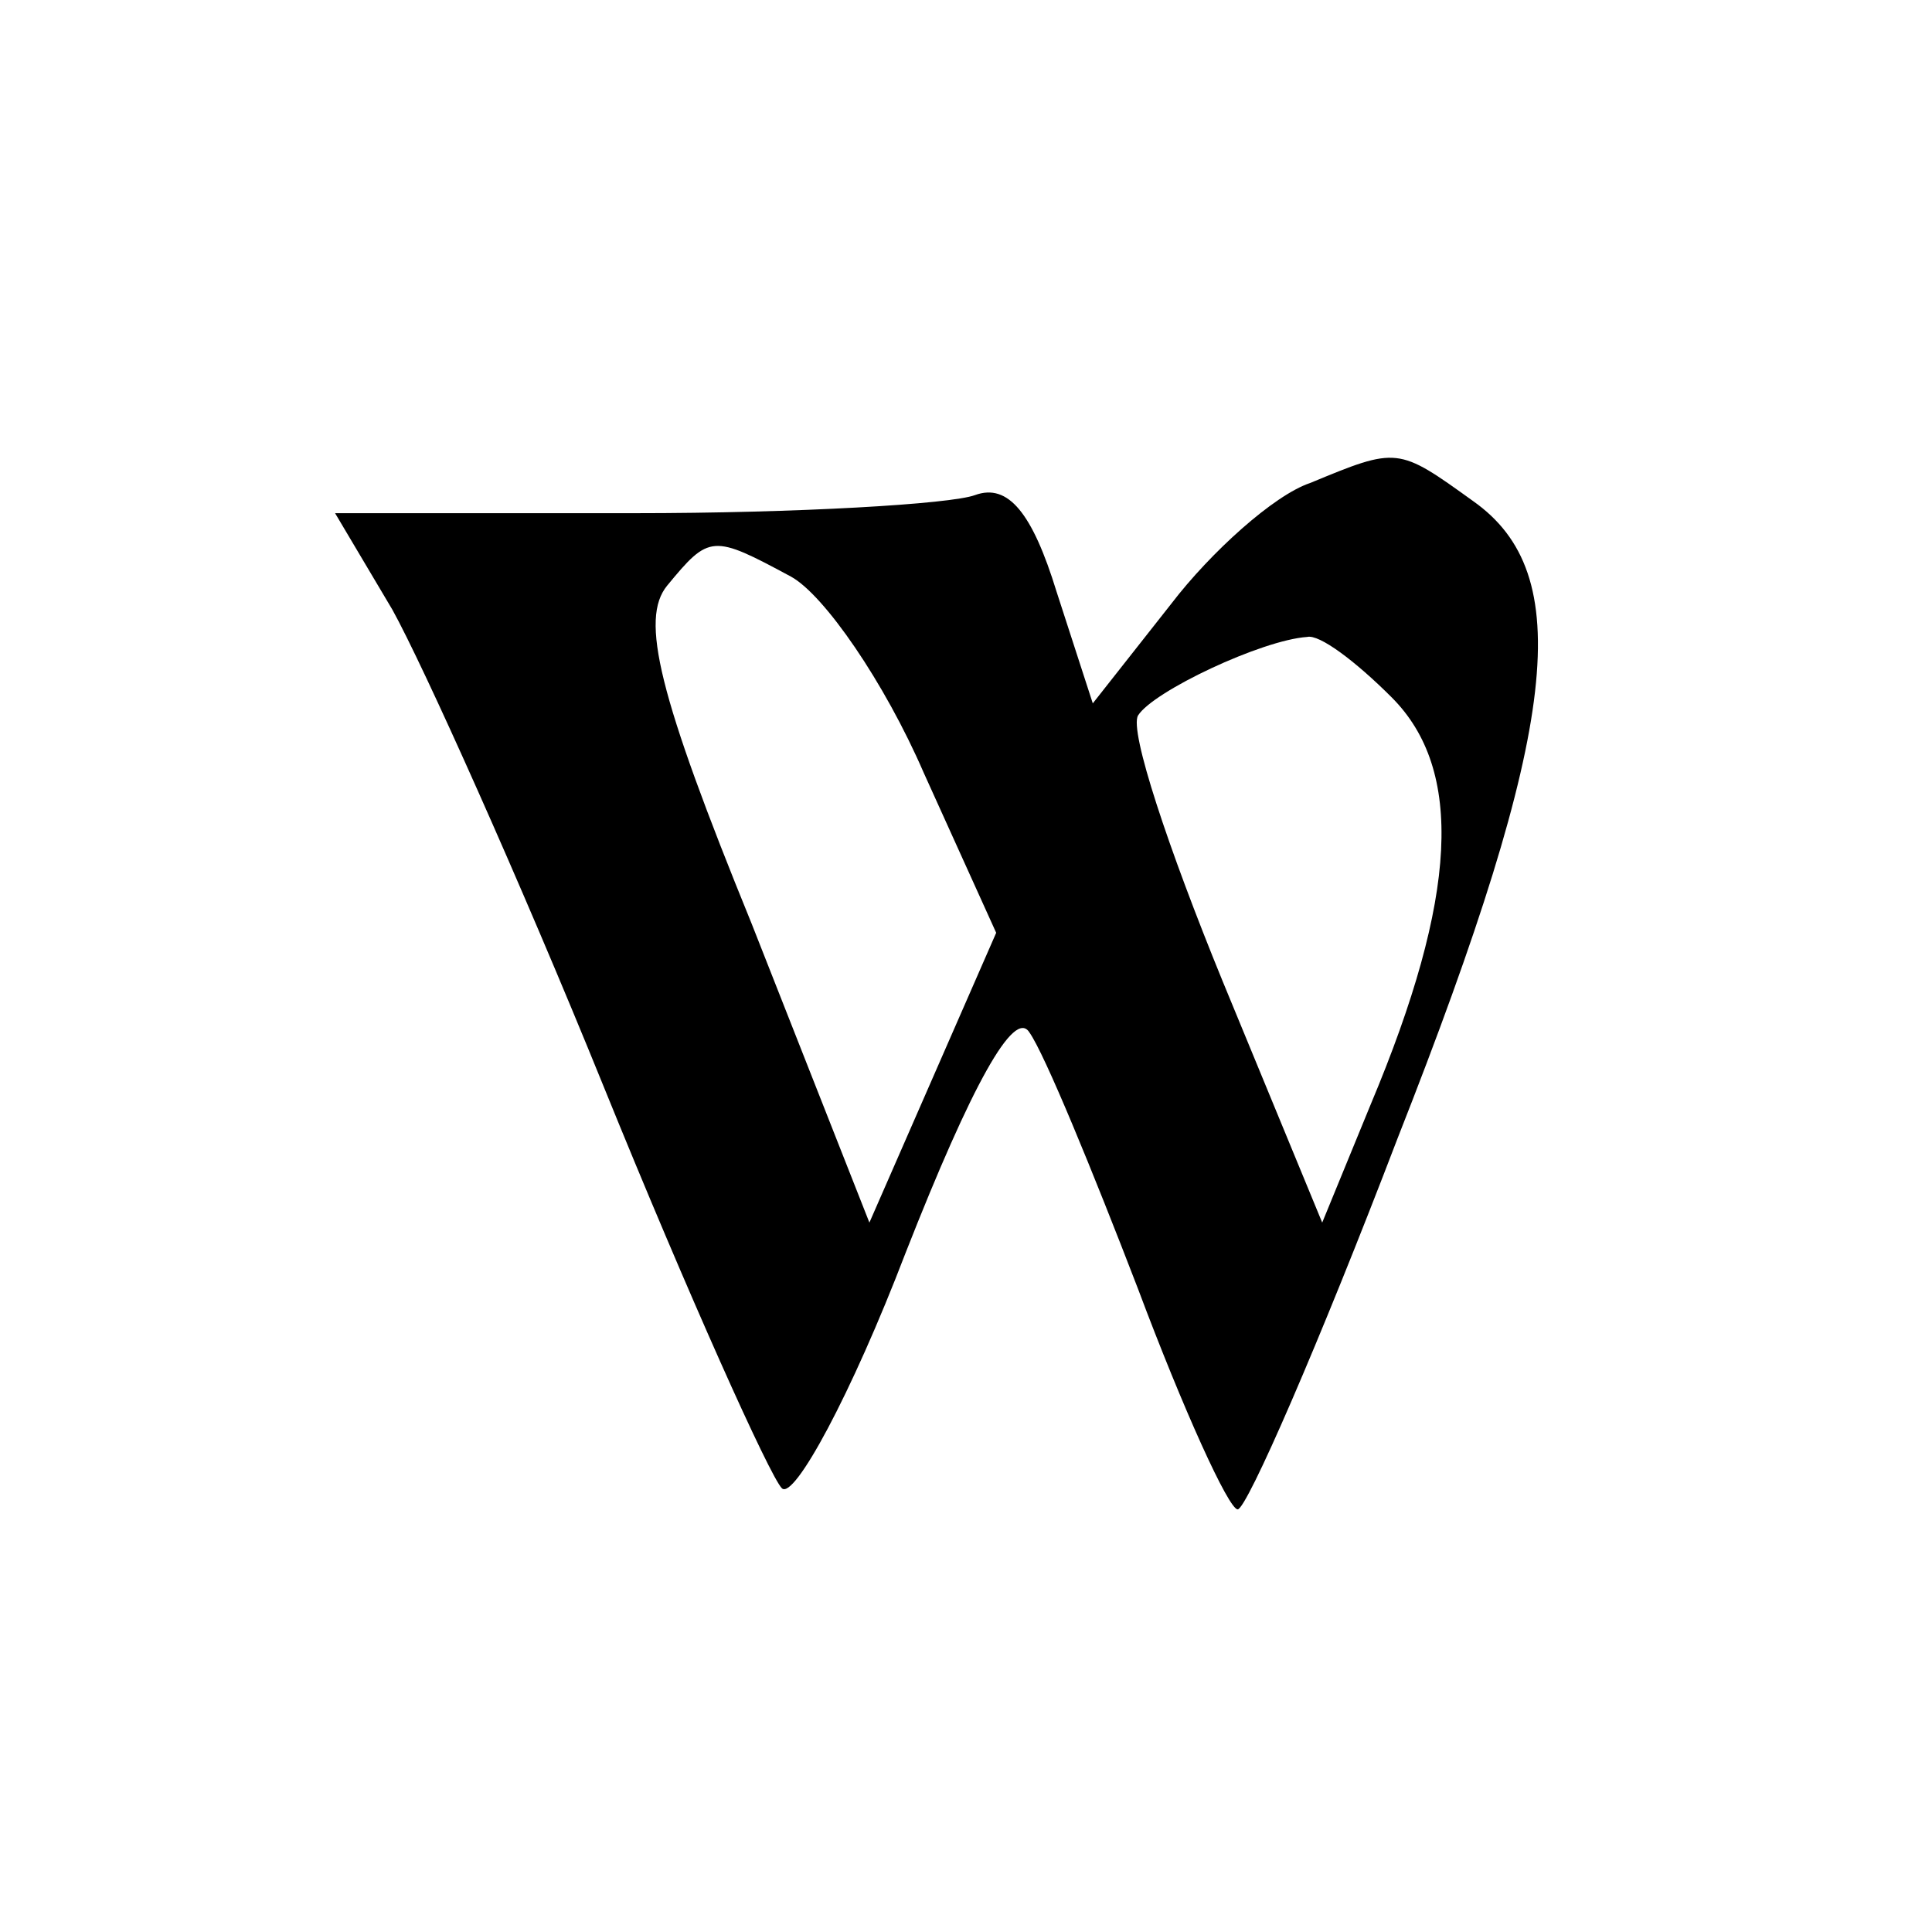
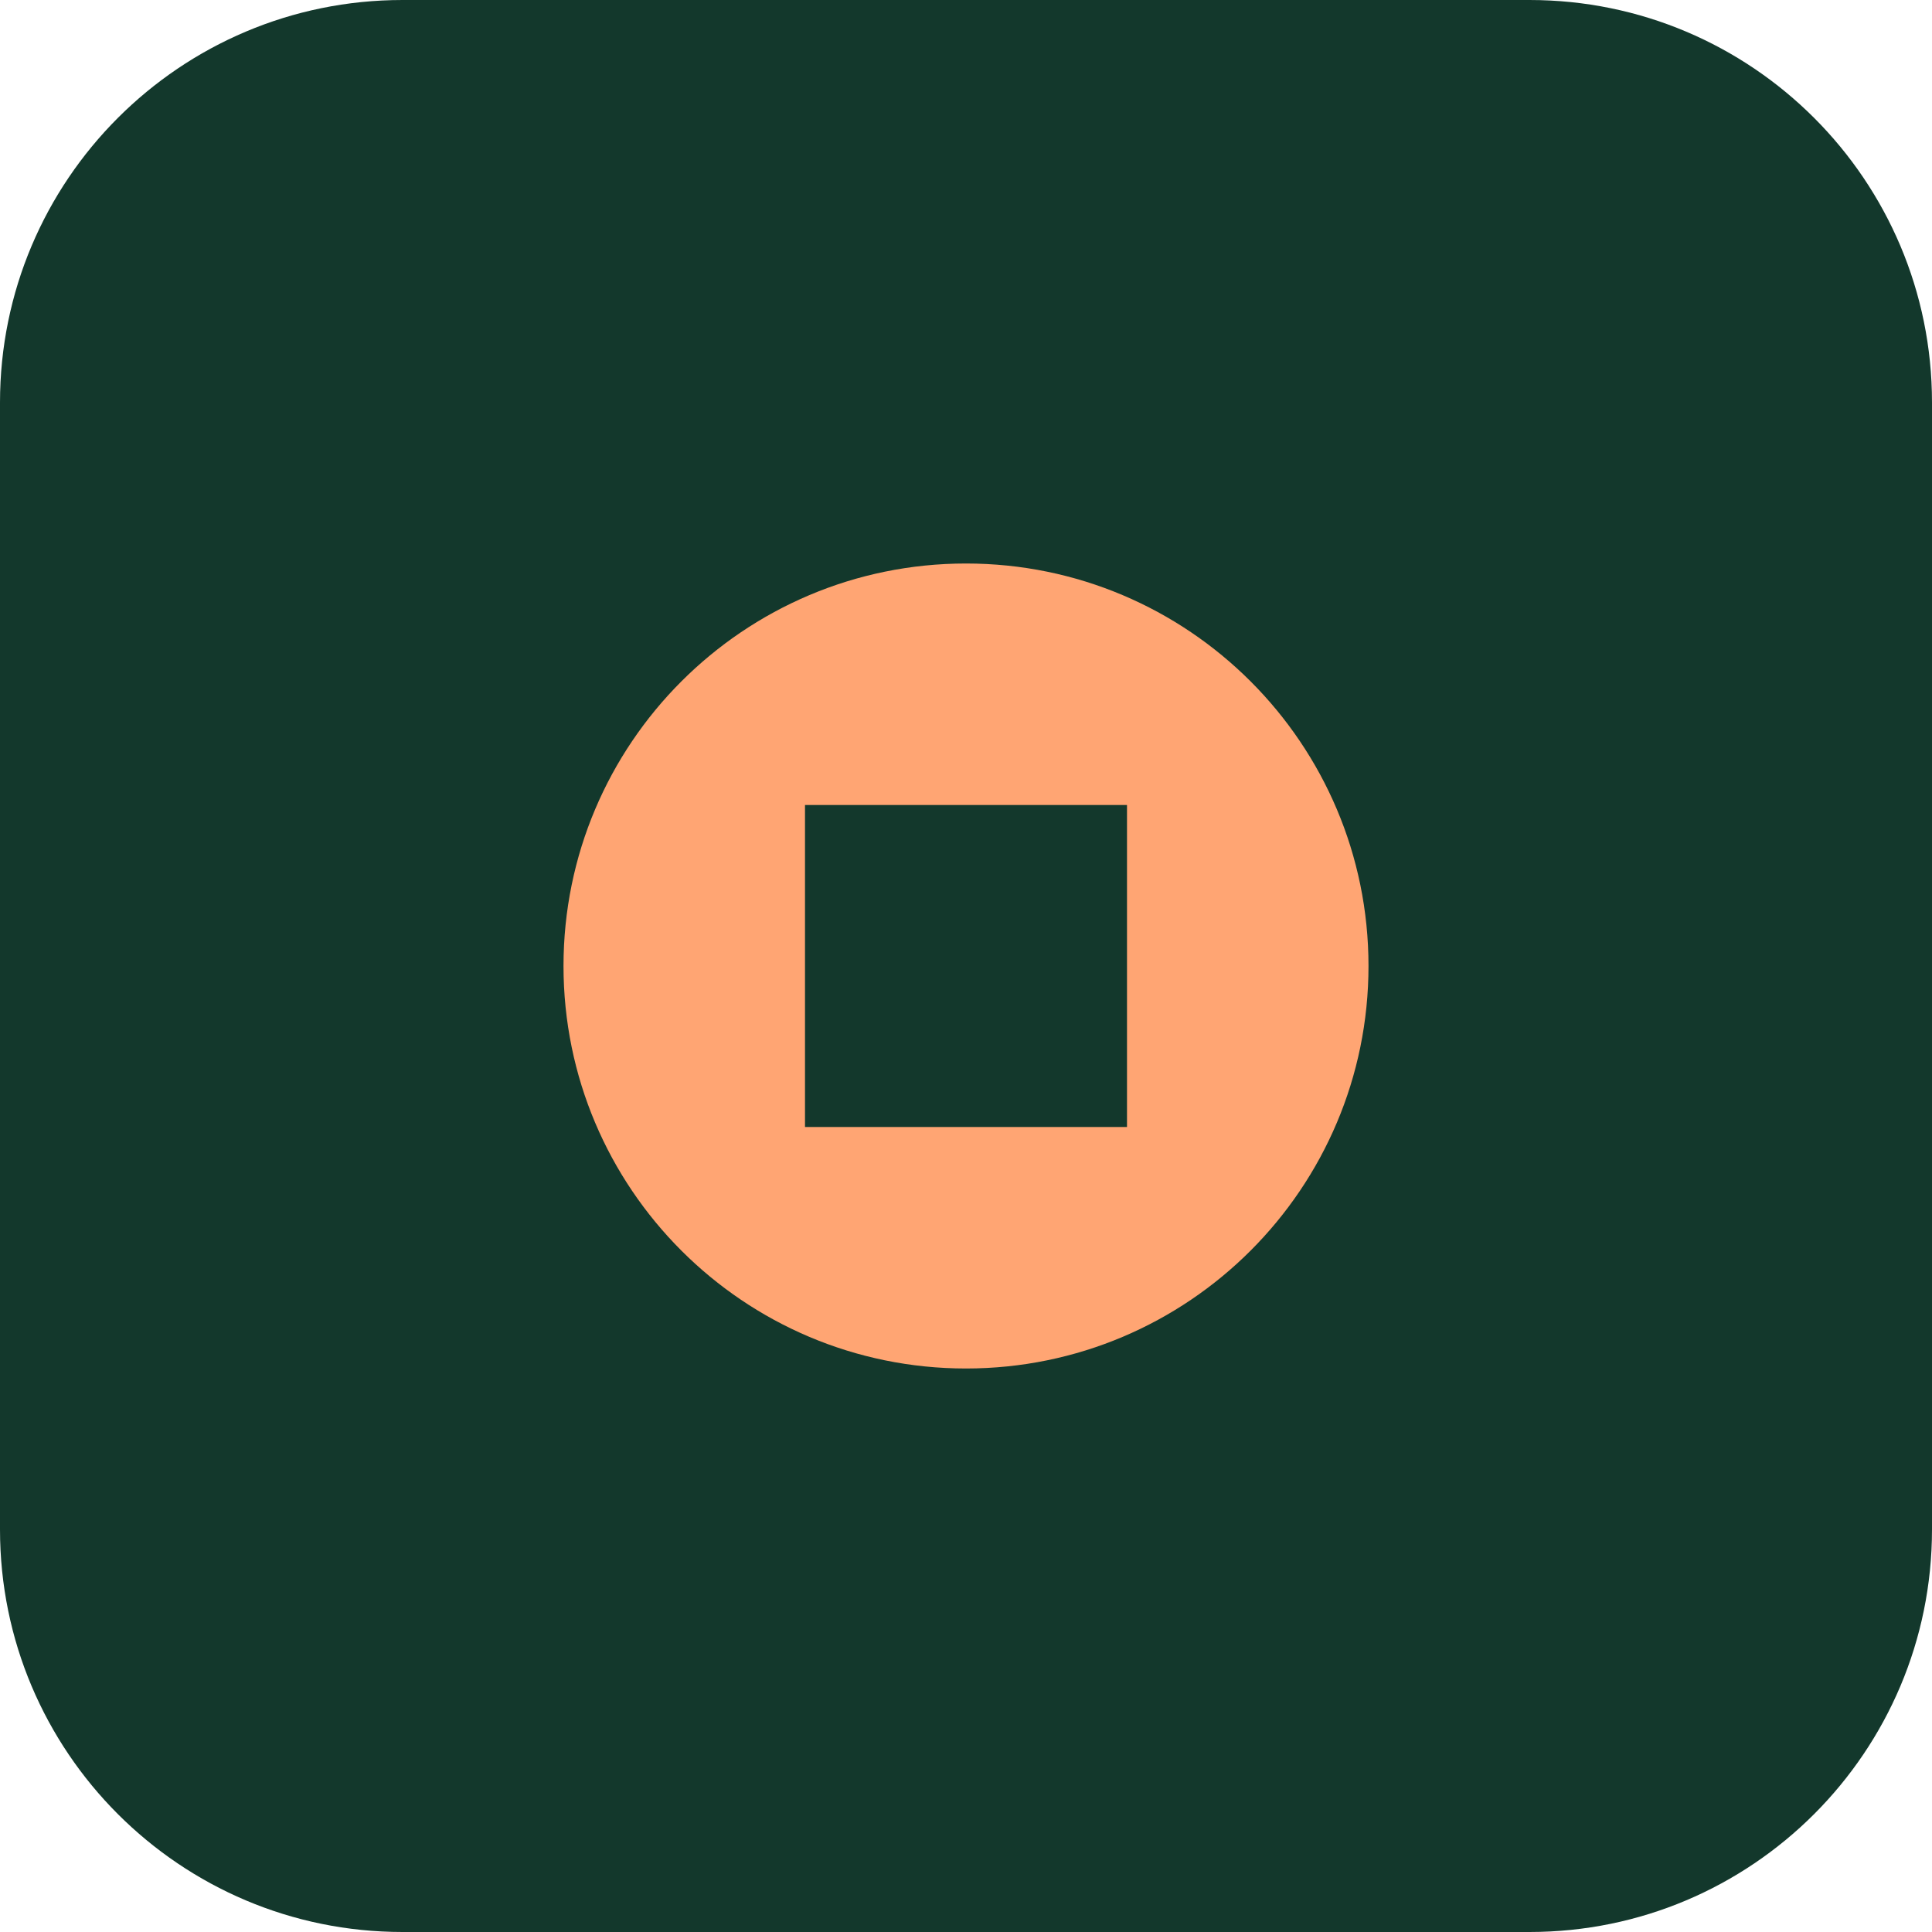
- <svg xmlns="http://www.w3.org/2000/svg" version="1.0" width="64pt" height="64pt" viewBox="0 0 64 64" preserveAspectRatio="xMidYMid meet">
-   <g transform="translate(0,64) scale(0.1,-0.1)" fill="#000000" stroke="none">
-     <path d="M434 480 c-12 -4 -33 -23 -46 -40 l-26 -33 -12 37 c-8 26 -16 36 -27 32 -8 -3 -59 -6 -113 -6 l-99 0 19 -32 c10 -18 42 -89 70 -158 28 -69 55 -129 59 -133 4 -4 23 31 41 78 22 56 36 81 41 73 5 -7 21 -46 36 -85 15 -40 30 -73 33 -73 3 0 27 55 53 123 54 137 59 187 25 211 -25 18 -25 18 -54 6z m-172 -31 c11 -6 31 -35 44 -65 l24 -53 -21 -48 -21 -48 -39 99 c-31 76 -37 101 -28 112 14 17 15 17 41 3z m199 -40 c24 -24 22 -66 -7 -135 l-16 -39 -33 80 c-18 44 -31 83 -28 88 5 8 41 25 56 26 4 1 16 -8 28 -20z" />
-   </g>
+ <svg xmlns="http://www.w3.org/2000/svg" viewBox="0 0 48 48" width="48" height="48">
+   <rect width="48" height="48" rx="10" fill="#13382C" />
+   <circle cx="24" cy="24" r="10" fill="#FFA573" />
+   <path fill="#13382C" d="M20 20h8v8h-8z" />
</svg>
